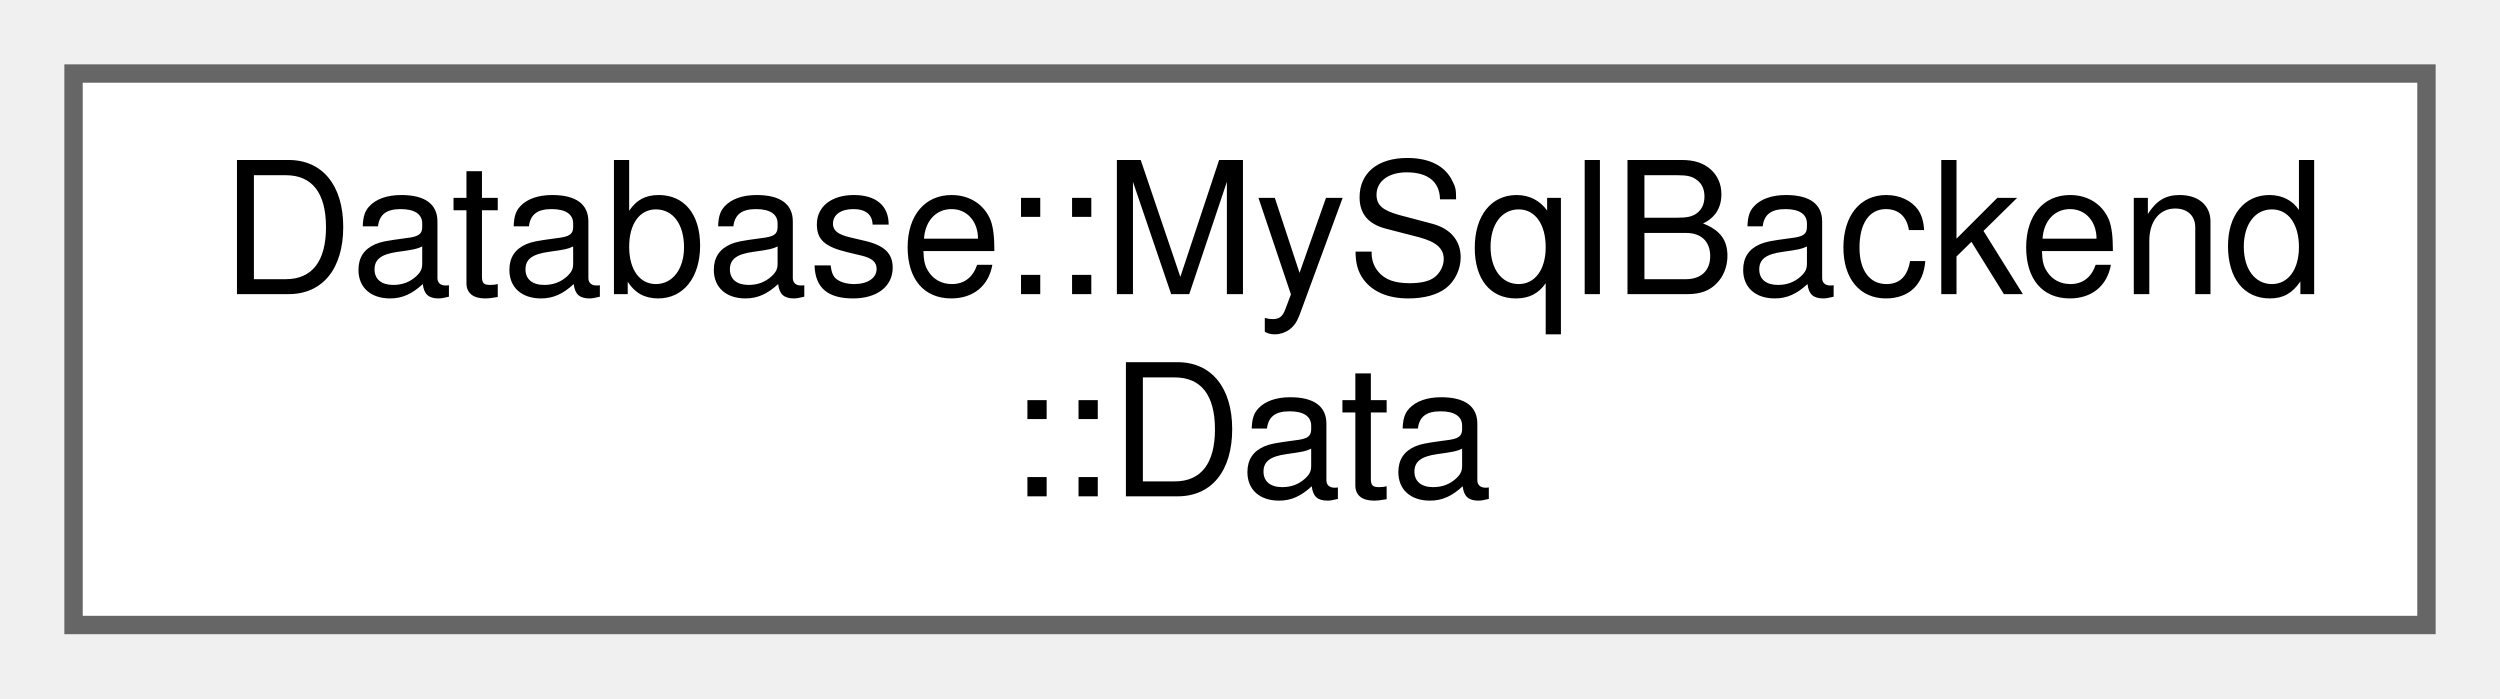
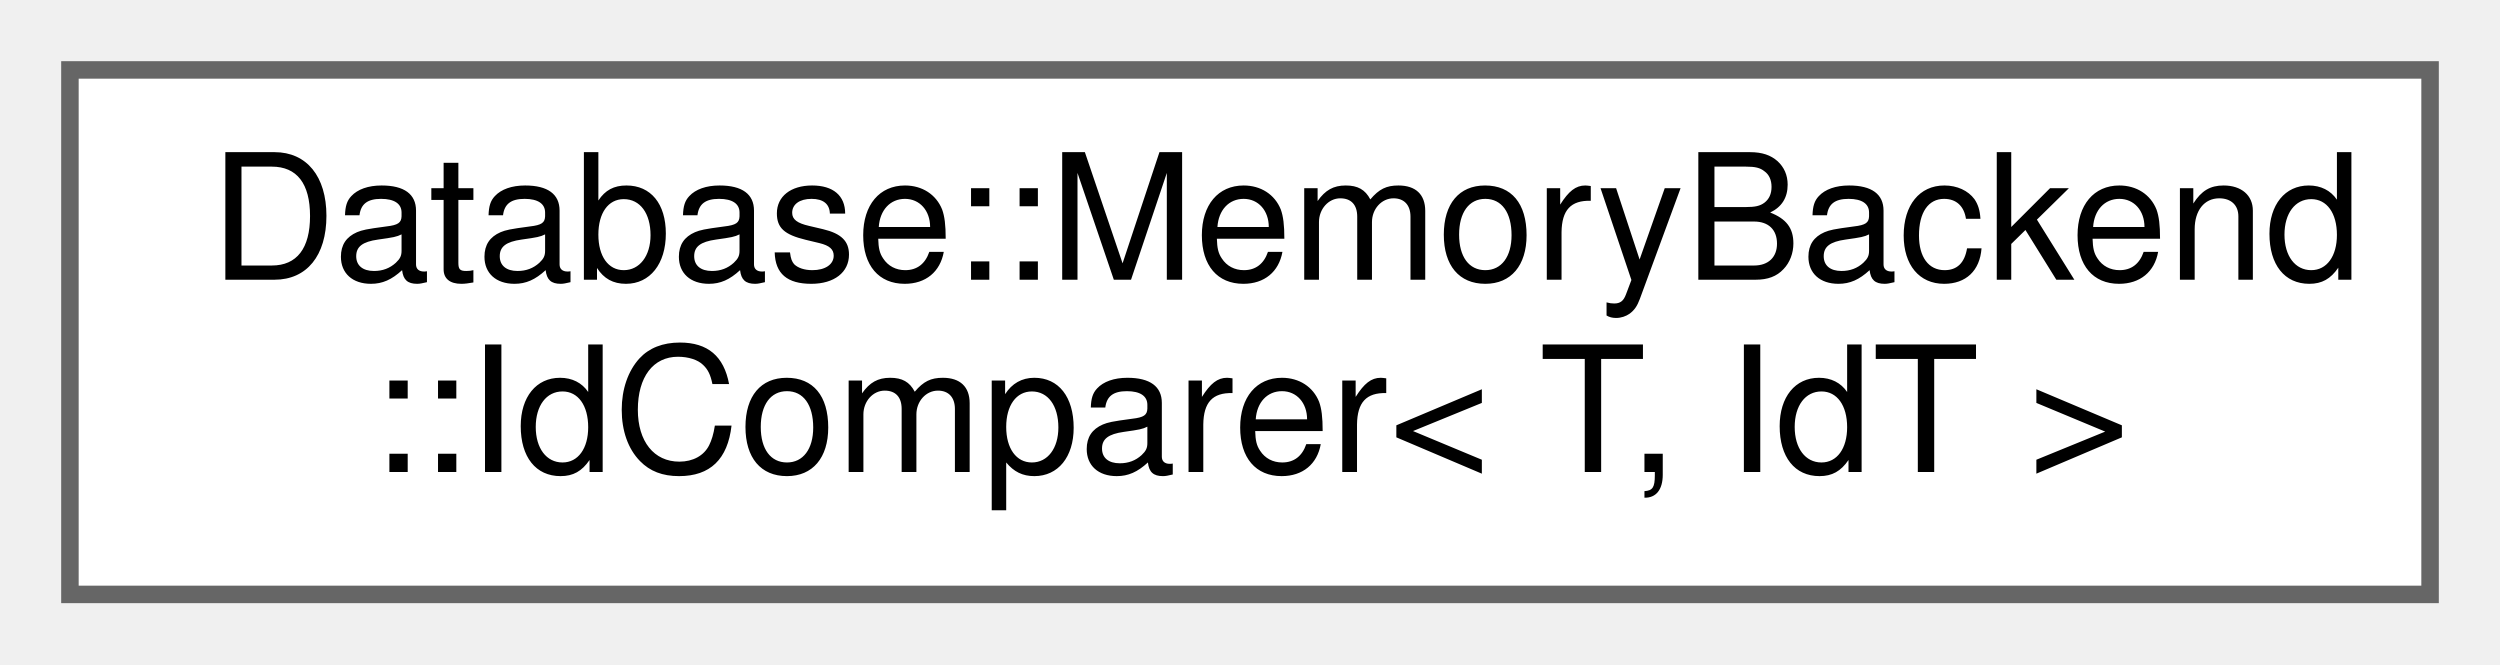
- <svg xmlns="http://www.w3.org/2000/svg" xmlns:xlink="http://www.w3.org/1999/xlink" width="136pt" height="38pt" viewBox="0.00 0.00 136.00 38.00">
+ <svg xmlns="http://www.w3.org/2000/svg" xmlns:xlink="http://www.w3.org/1999/xlink" width="143pt" height="38pt" viewBox="0.00 0.00 143.00 38.00">
  <g id="graph0" class="graph" transform="scale(1 1) rotate(0) translate(4 34)">
    <g id="node1" class="node">
      <g id="a_node1">
-         <a xlink:href="d2/daf/struct_database_1_1_my_sql_backend_1_1_data.html" target="_top" xlink:title=" ">
-           <polygon fill="white" stroke="#666666" points="128,-30 0,-30 0,0 128,0 128,-30" />
-           <text text-anchor="start" x="8" y="-18" font-family="Helvetica,sans-Serif" font-size="10.00">Database::MySqlBackend</text>
-           <text text-anchor="middle" x="64" y="-7" font-family="Helvetica,sans-Serif" font-size="10.00">::Data</text>
+         <a xlink:href="d1/d1b/struct_database_1_1_memory_backend_1_1_id_comparer.html" target="_top" xlink:title=" ">
+           <polygon fill="white" stroke="#666666" points="135,-30 0,-30 0,0 135,0 135,-30" />
+           <text text-anchor="start" x="8" y="-18" font-family="Helvetica,sans-Serif" font-size="10.00">Database::MemoryBackend</text>
+           <text text-anchor="middle" x="67.5" y="-7" font-family="Helvetica,sans-Serif" font-size="10.00">::IdComparer&lt; T, IdT &gt;</text>
        </a>
      </g>
    </g>
  </g>
</svg>
